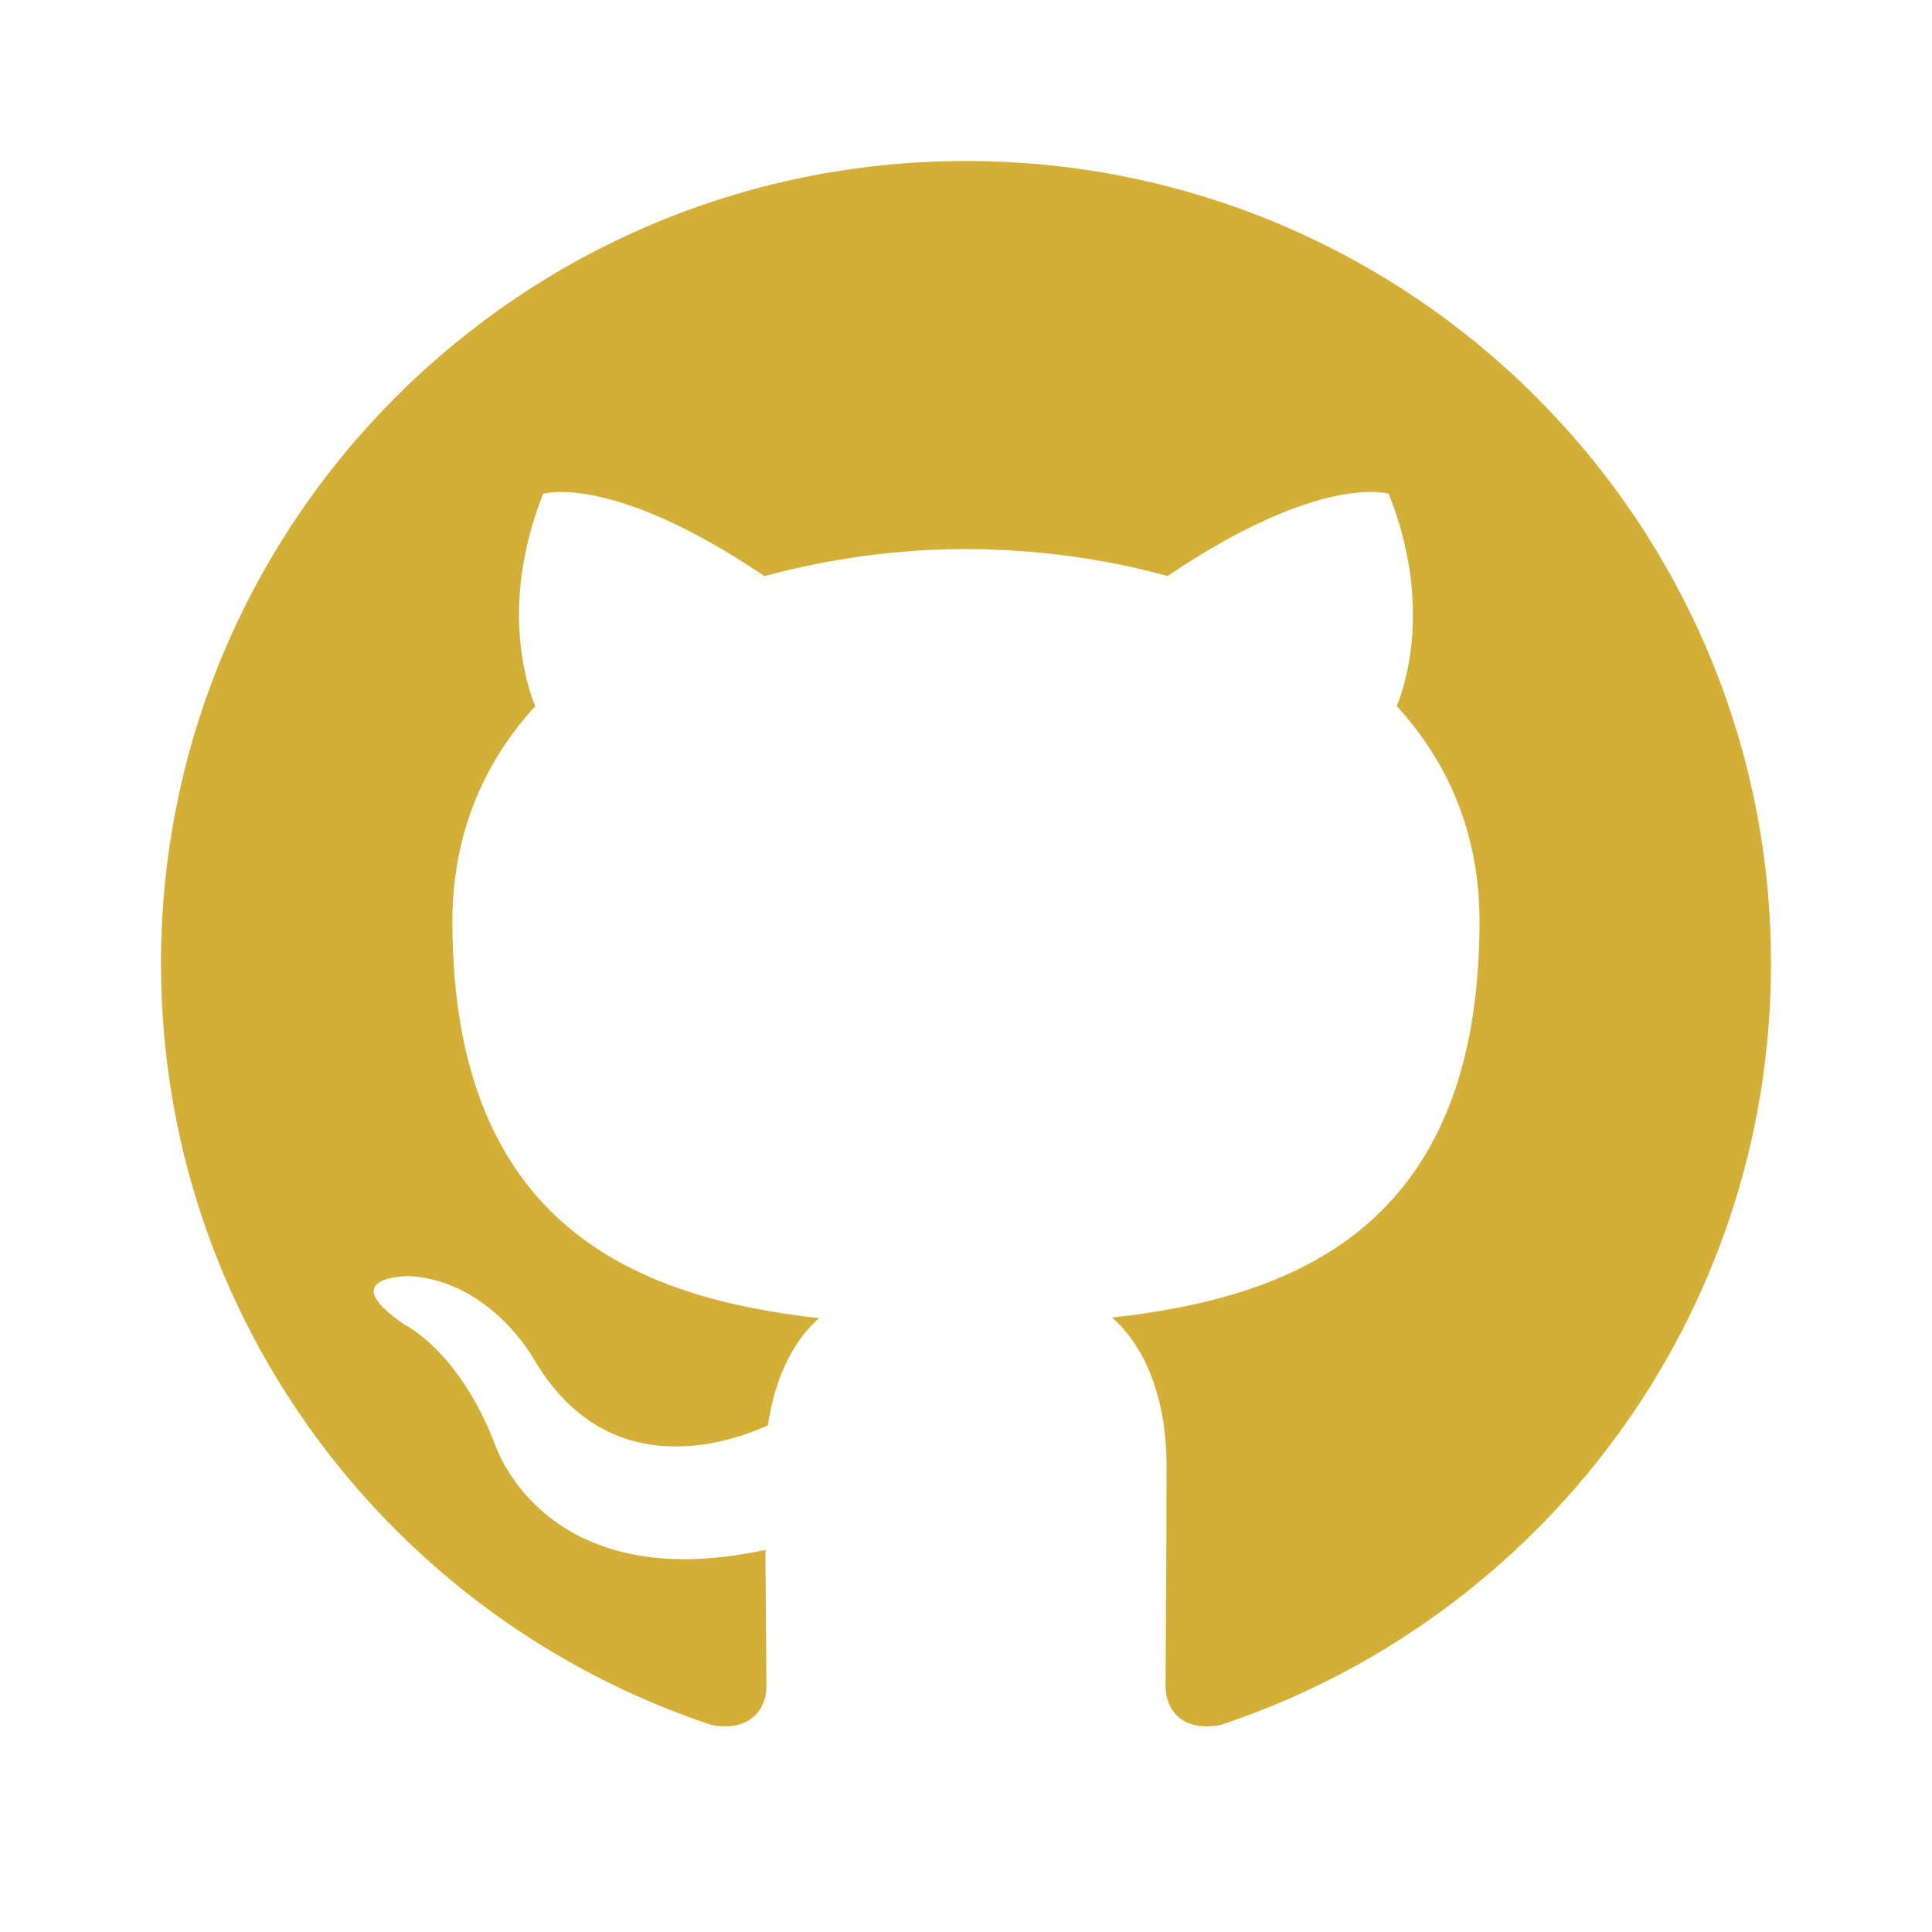
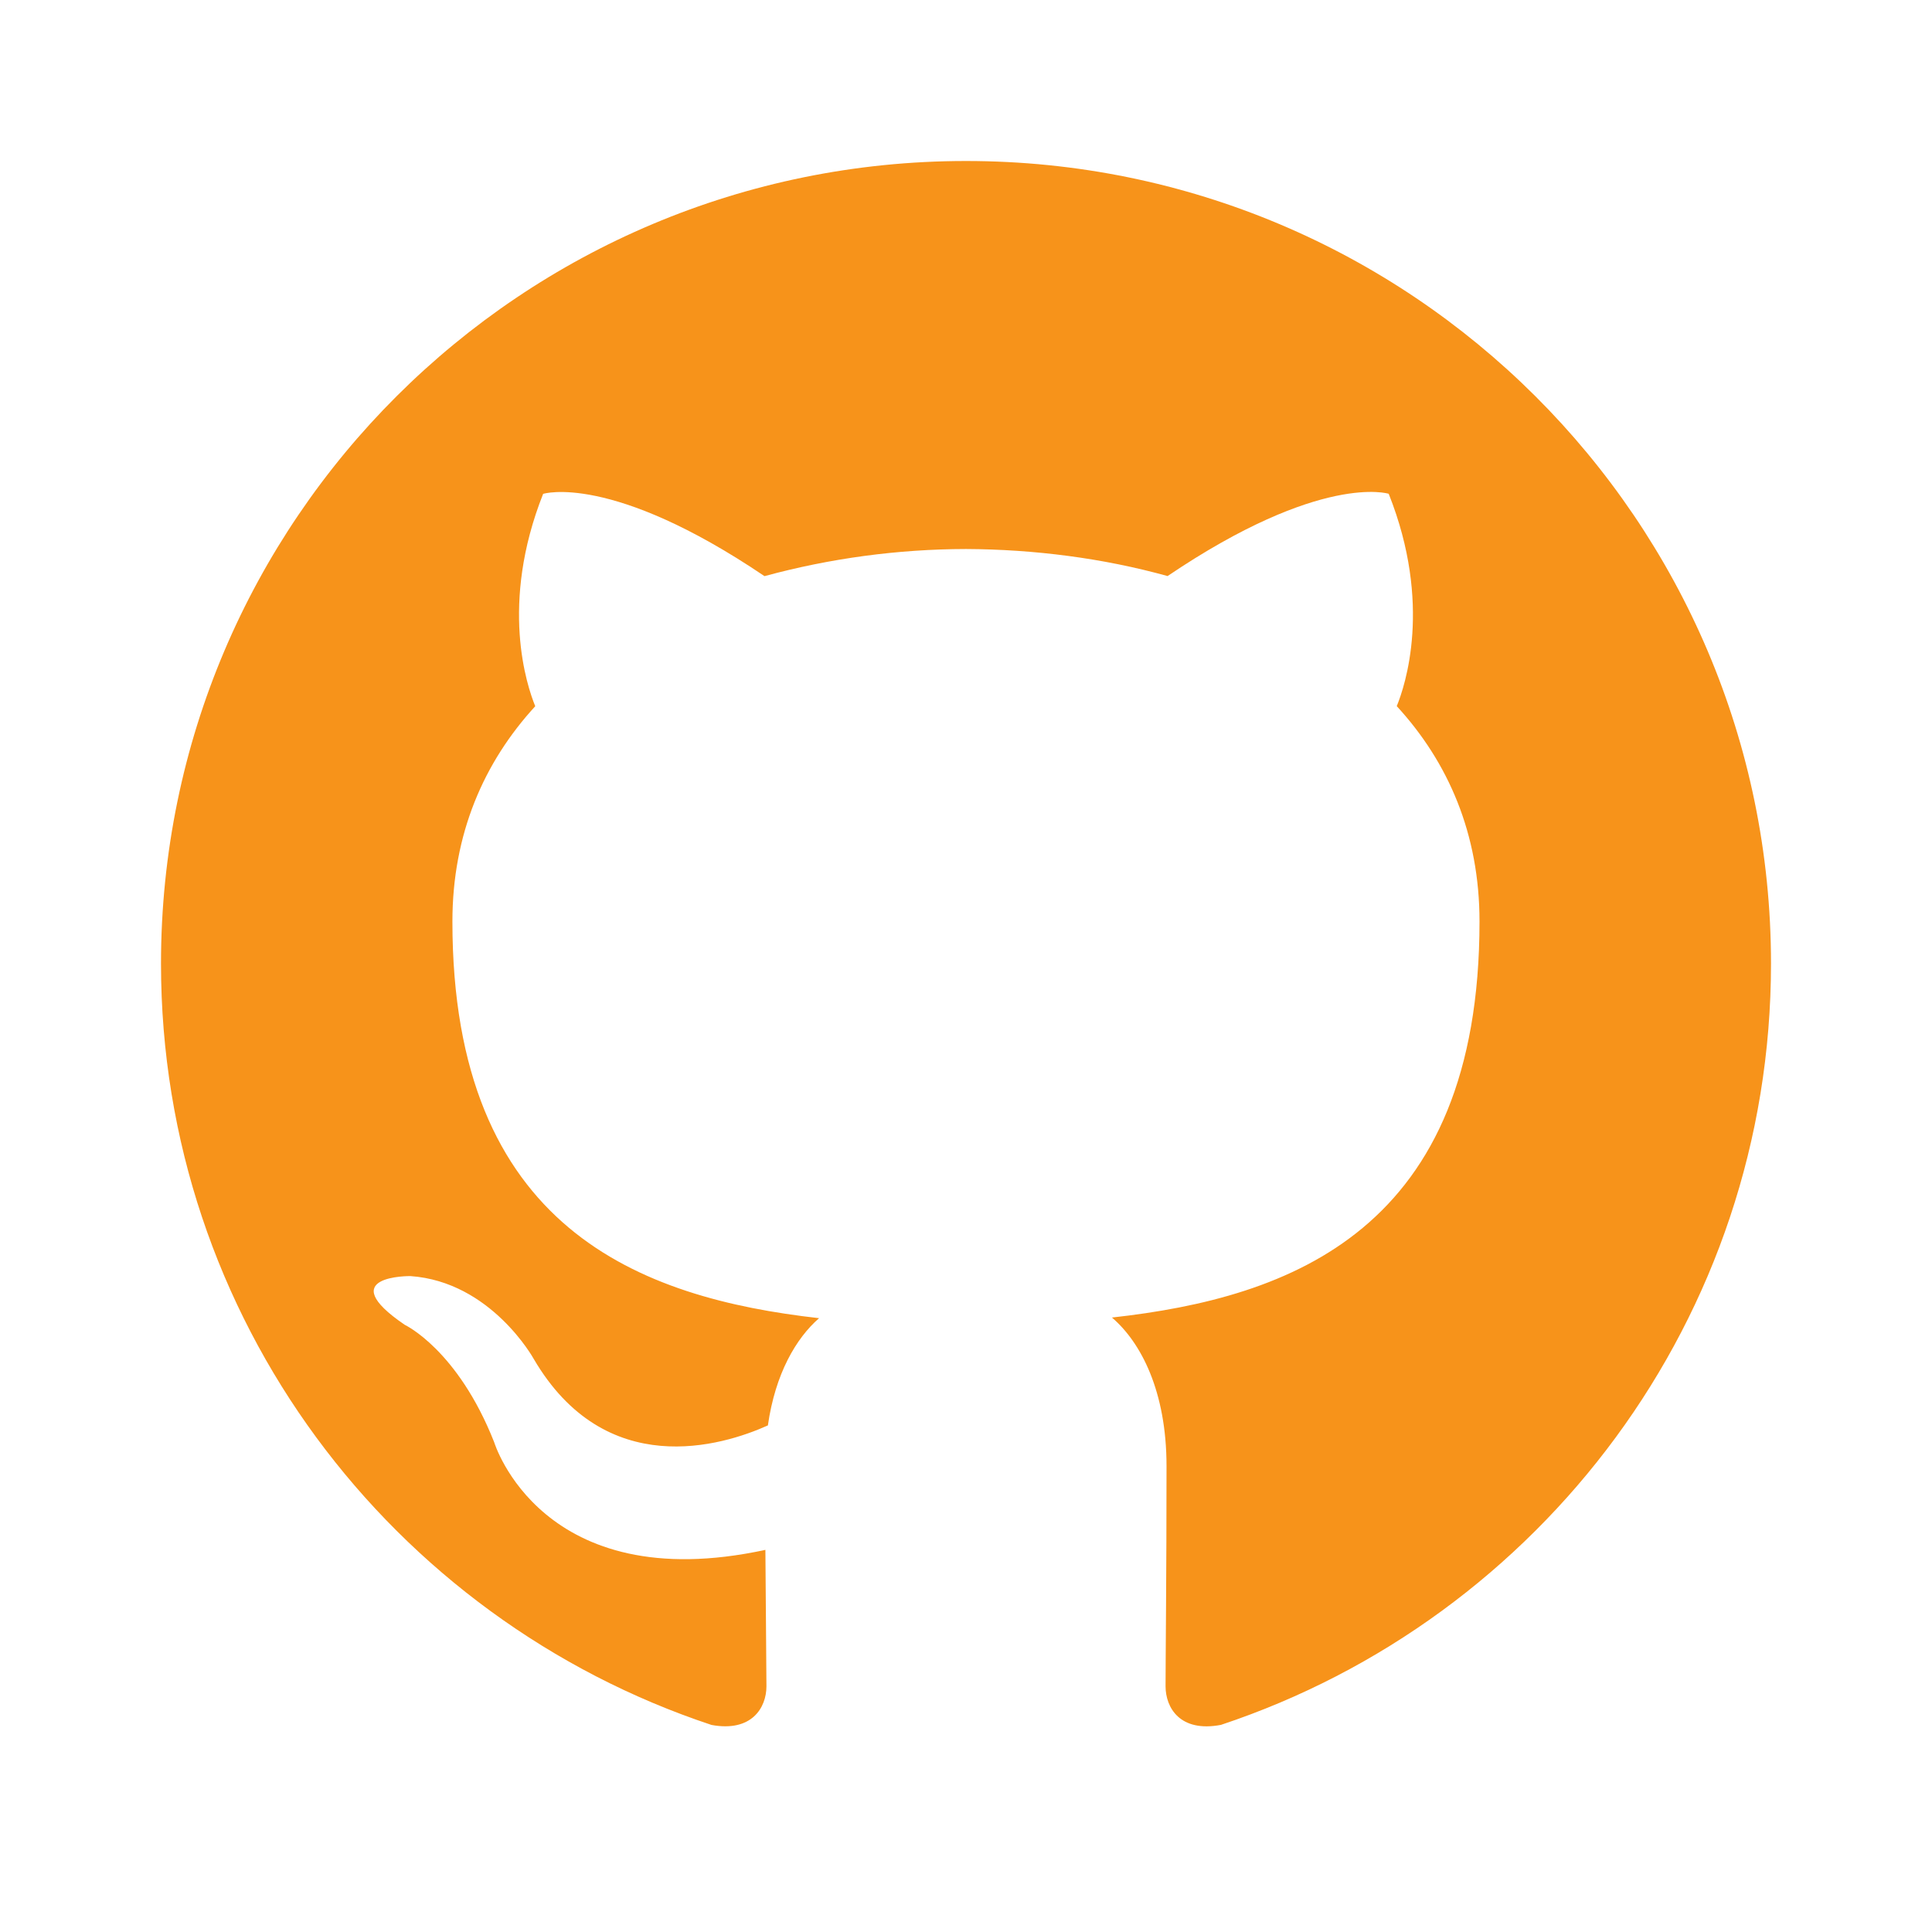
<svg xmlns="http://www.w3.org/2000/svg" width="32" height="32" viewBox="0 0 24 24" fill="none">
-   <path fill-rule="evenodd" clip-rule="evenodd" d="M12 2C6.477 2 2 6.463 2 11.97c0 4.404 2.865 8.14 6.839 9.458.5.092.682-.216.682-.48 0-.236-.008-.864-.013-1.695-2.782.602-3.369-1.337-3.369-1.337-.454-1.151-1.11-1.458-1.11-1.458-.908-.618.069-.606.069-.606 1.003.07 1.531 1.027 1.531 1.027.892 1.524 2.341 1.084 2.91.828.092-.643.35-1.083.636-1.332-2.22-.251-4.555-1.107-4.555-4.927 0-1.088.39-1.979 1.029-2.675-.103-.252-.446-1.266.098-2.638 0 0 .84-.268 2.75 1.022A9.607 9.607 0 0112 6.82c.85.004 1.705.114 2.504.336 1.909-1.29 2.747-1.022 2.747-1.022.546 1.372.203 2.386.1 2.638.64.696 1.028 1.587 1.028 2.675 0 3.83-2.339 4.673-4.566 4.92.359.307.678.915.678 1.846 0 1.332-.012 2.407-.012 2.734 0 .267.18.577.688.48 3.97-1.32 6.833-5.054 6.833-9.458C22 6.463 17.522 2 12 2z" fill="#D4AF37" />
+   <path fill-rule="evenodd" clip-rule="evenodd" d="M12 2C6.477 2 2 6.463 2 11.97c0 4.404 2.865 8.14 6.839 9.458.5.092.682-.216.682-.48 0-.236-.008-.864-.013-1.695-2.782.602-3.369-1.337-3.369-1.337-.454-1.151-1.11-1.458-1.11-1.458-.908-.618.069-.606.069-.606 1.003.07 1.531 1.027 1.531 1.027.892 1.524 2.341 1.084 2.91.828.092-.643.35-1.083.636-1.332-2.22-.251-4.555-1.107-4.555-4.927 0-1.088.39-1.979 1.029-2.675-.103-.252-.446-1.266.098-2.638 0 0 .84-.268 2.75 1.022A9.607 9.607 0 0112 6.82c.85.004 1.705.114 2.504.336 1.909-1.29 2.747-1.022 2.747-1.022.546 1.372.203 2.386.1 2.638.64.696 1.028 1.587 1.028 2.675 0 3.83-2.339 4.673-4.566 4.92.359.307.678.915.678 1.846 0 1.332-.012 2.407-.012 2.734 0 .267.18.577.688.48 3.97-1.32 6.833-5.054 6.833-9.458C22 6.463 17.522 2 12 2z" fill="#f7931a" />
</svg>
